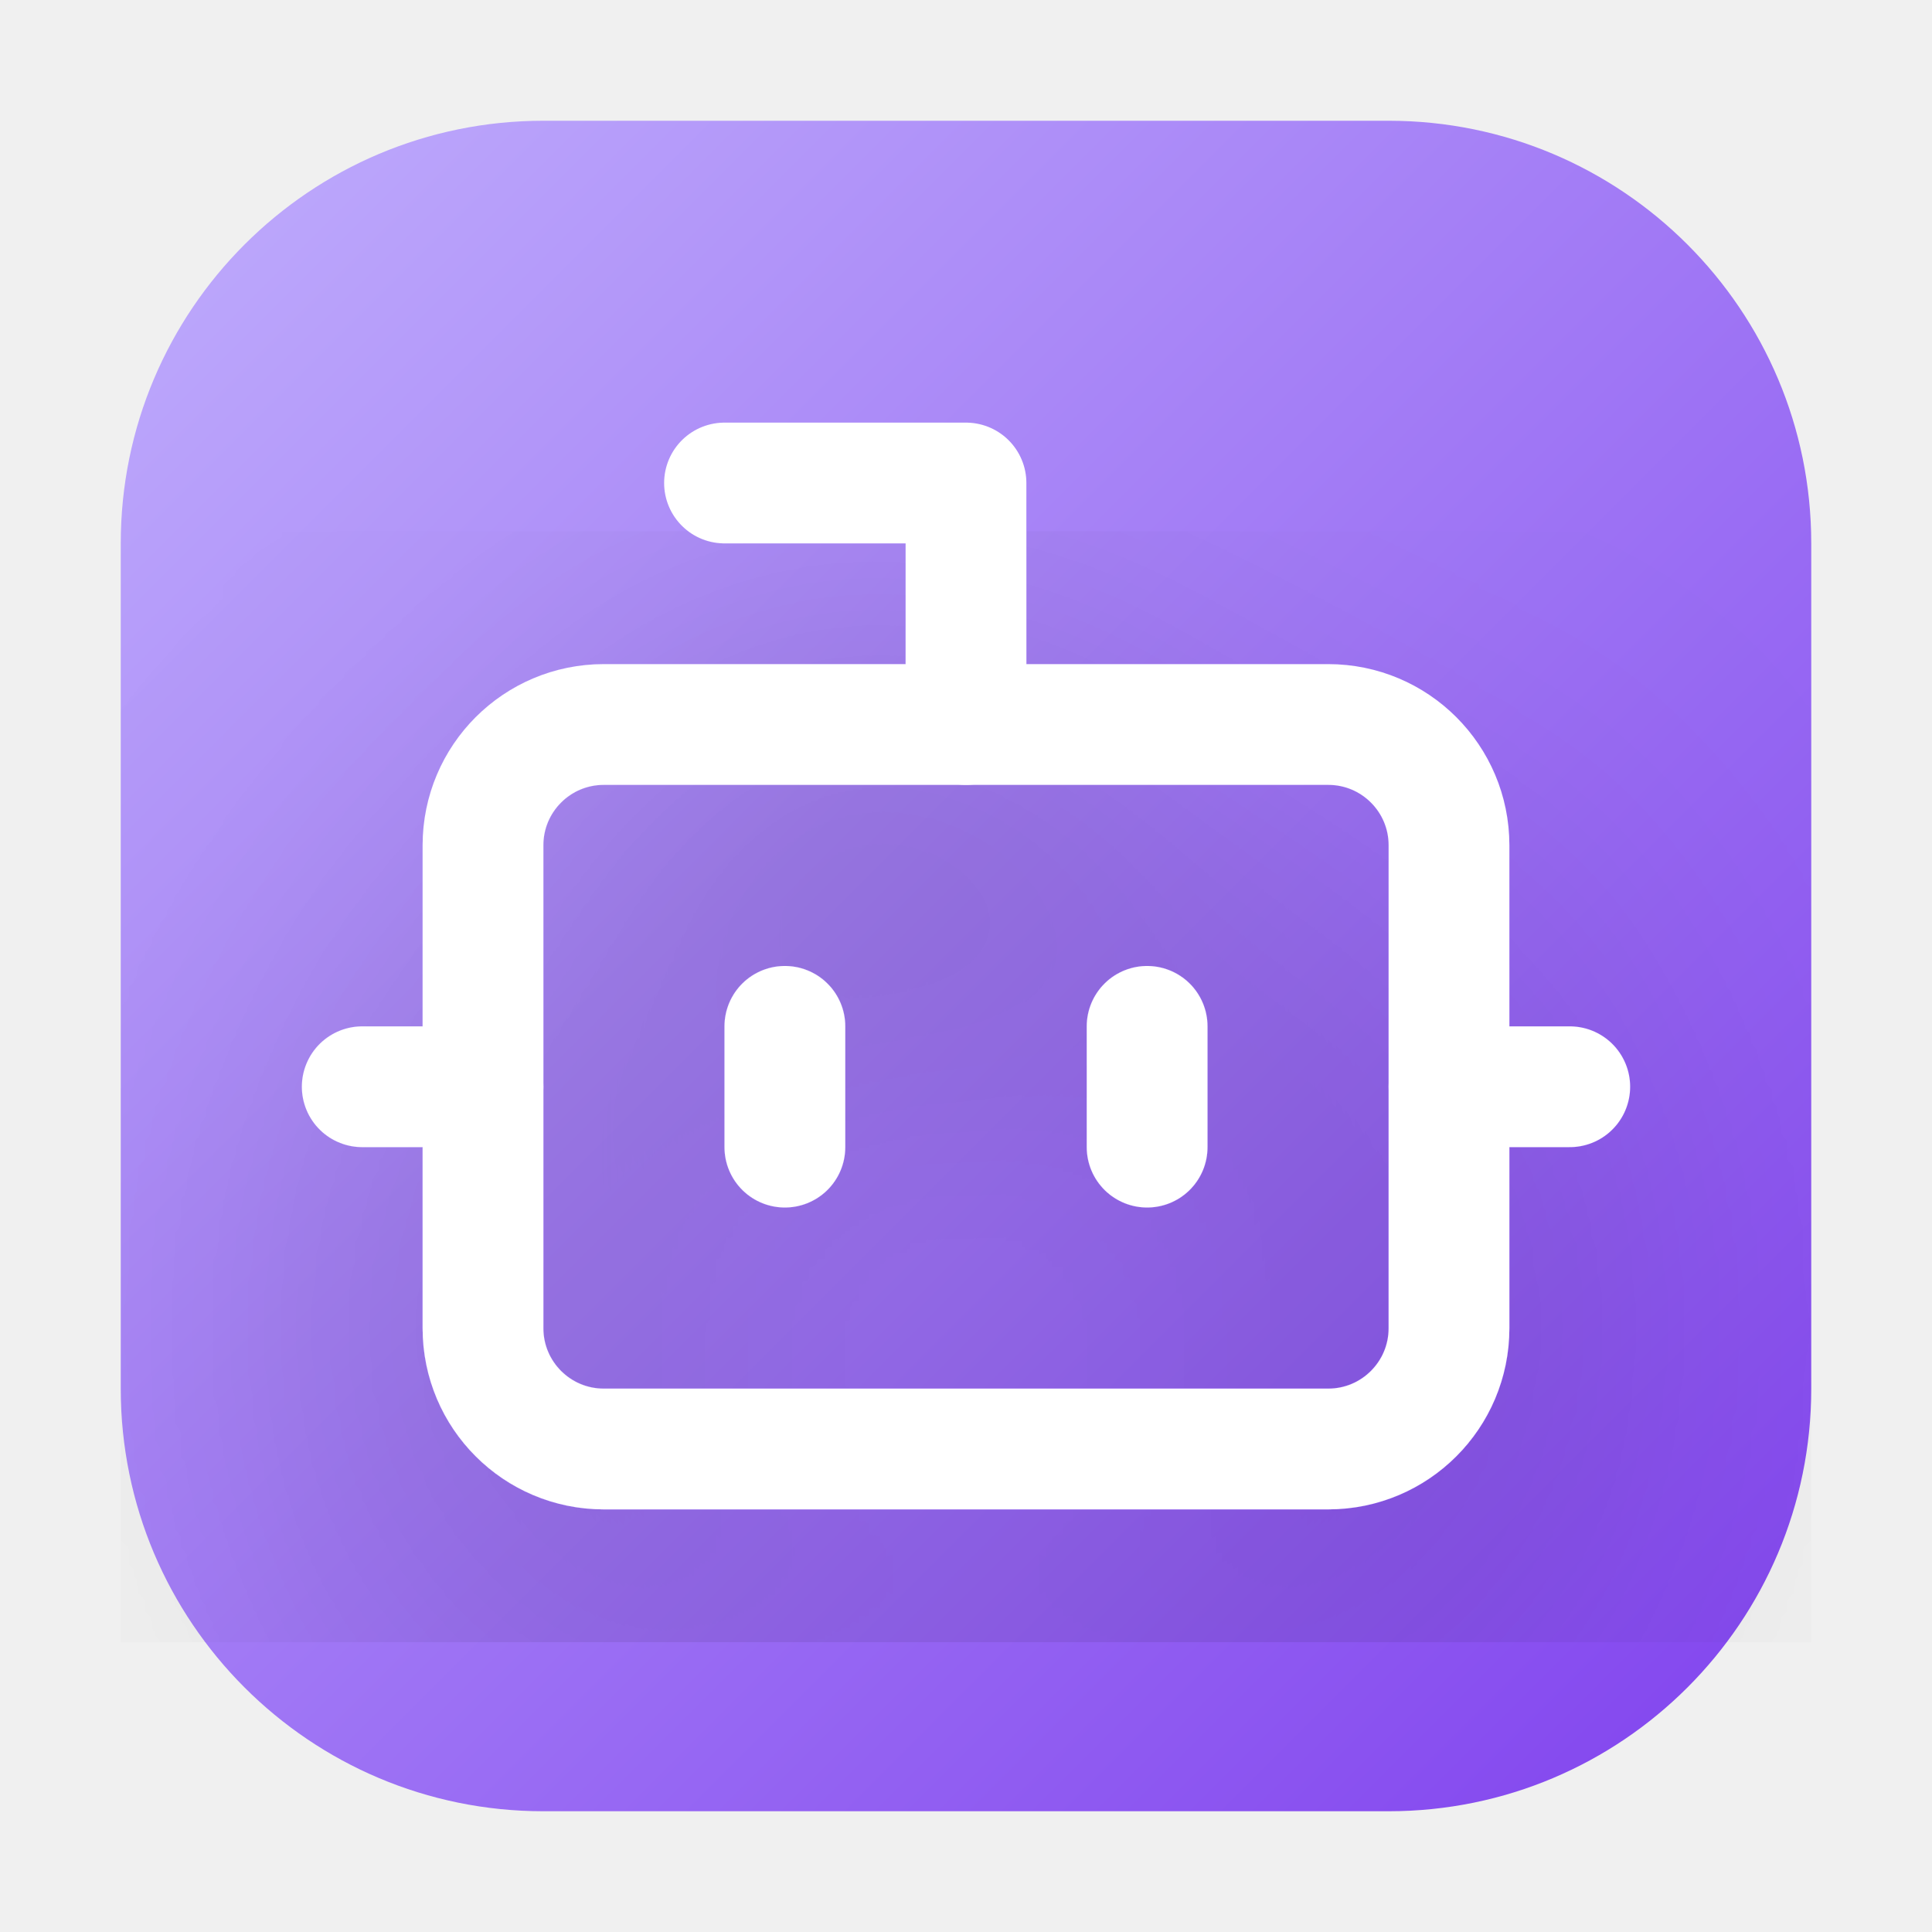
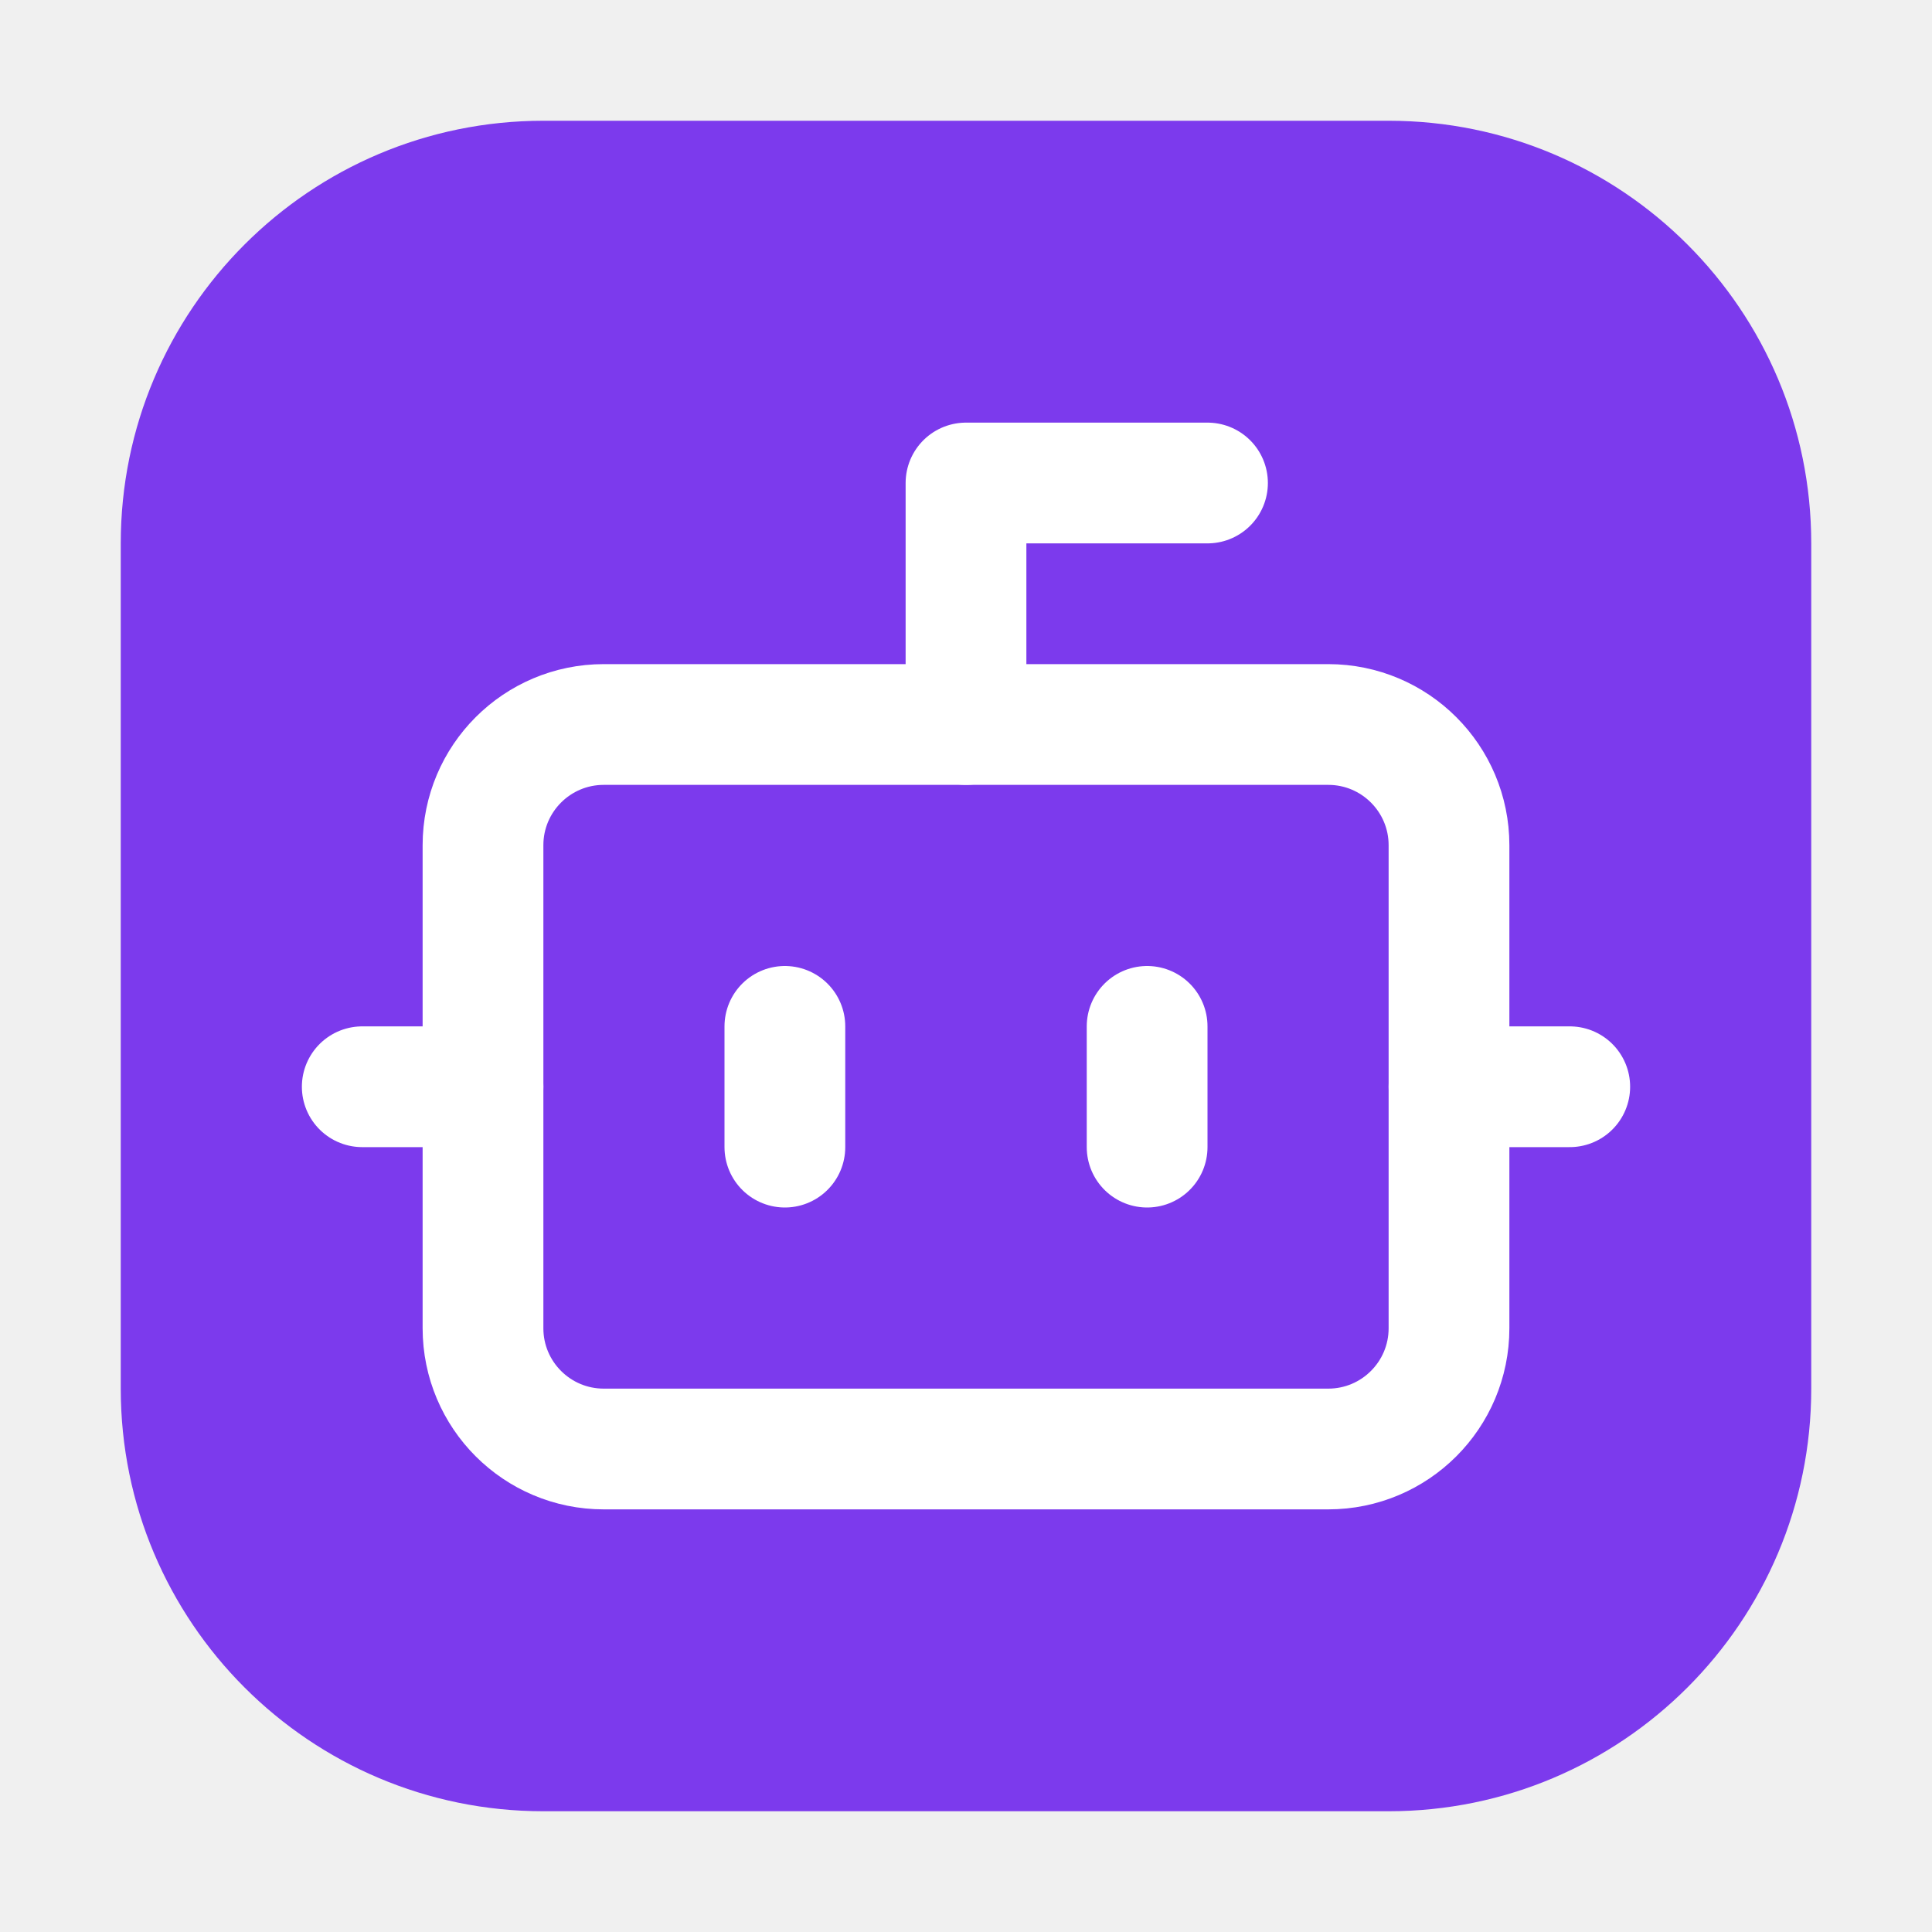
<svg xmlns="http://www.w3.org/2000/svg" viewBox="0 0 256 256" role="img" aria-label="protoLabs Icon">
-   <defs>
-     <linearGradient id="brand-gradient" x1="0" y1="0" x2="256" y2="256" gradientUnits="userSpaceOnUse">
-       <stop offset="0%" stop-color="#c4b5fd" />
-       <stop offset="100%" stop-color="#7c3aed" />
-     </linearGradient>
-     <filter id="shadow" x="-20%" y="-20%" width="140%" height="140%">
-       <feDropShadow dx="0" dy="4" stdDeviation="4" flood-color="#000000" flood-opacity="0.25" />
-     </filter>
-   </defs>
-   <rect x="16" y="16" width="224" height="224" rx="56" fill="url(#brand-gradient)" />
-   <g transform="translate(32, 32) scale(8)" fill="none" stroke="#FFFFFF" stroke-width="2" stroke-linecap="round" stroke-linejoin="round" filter="url(#shadow)">
+   <rect x="16" y="16" width="224" height="224" rx="56" fill="#7c3aed" />
+   <g transform="translate(224, 32) scale(-8, 8)" fill="none" stroke="#FFFFFF" stroke-width="2" stroke-linecap="round" stroke-linejoin="round">
    <path d="M12 8V4H8" />
    <rect width="16" height="12" x="4" y="8" rx="2" />
    <path d="M2 14h2" />
    <path d="M20 14h2" />
    <path d="M15 13v2" />
    <path d="M9 13v2" />
  </g>
</svg>
